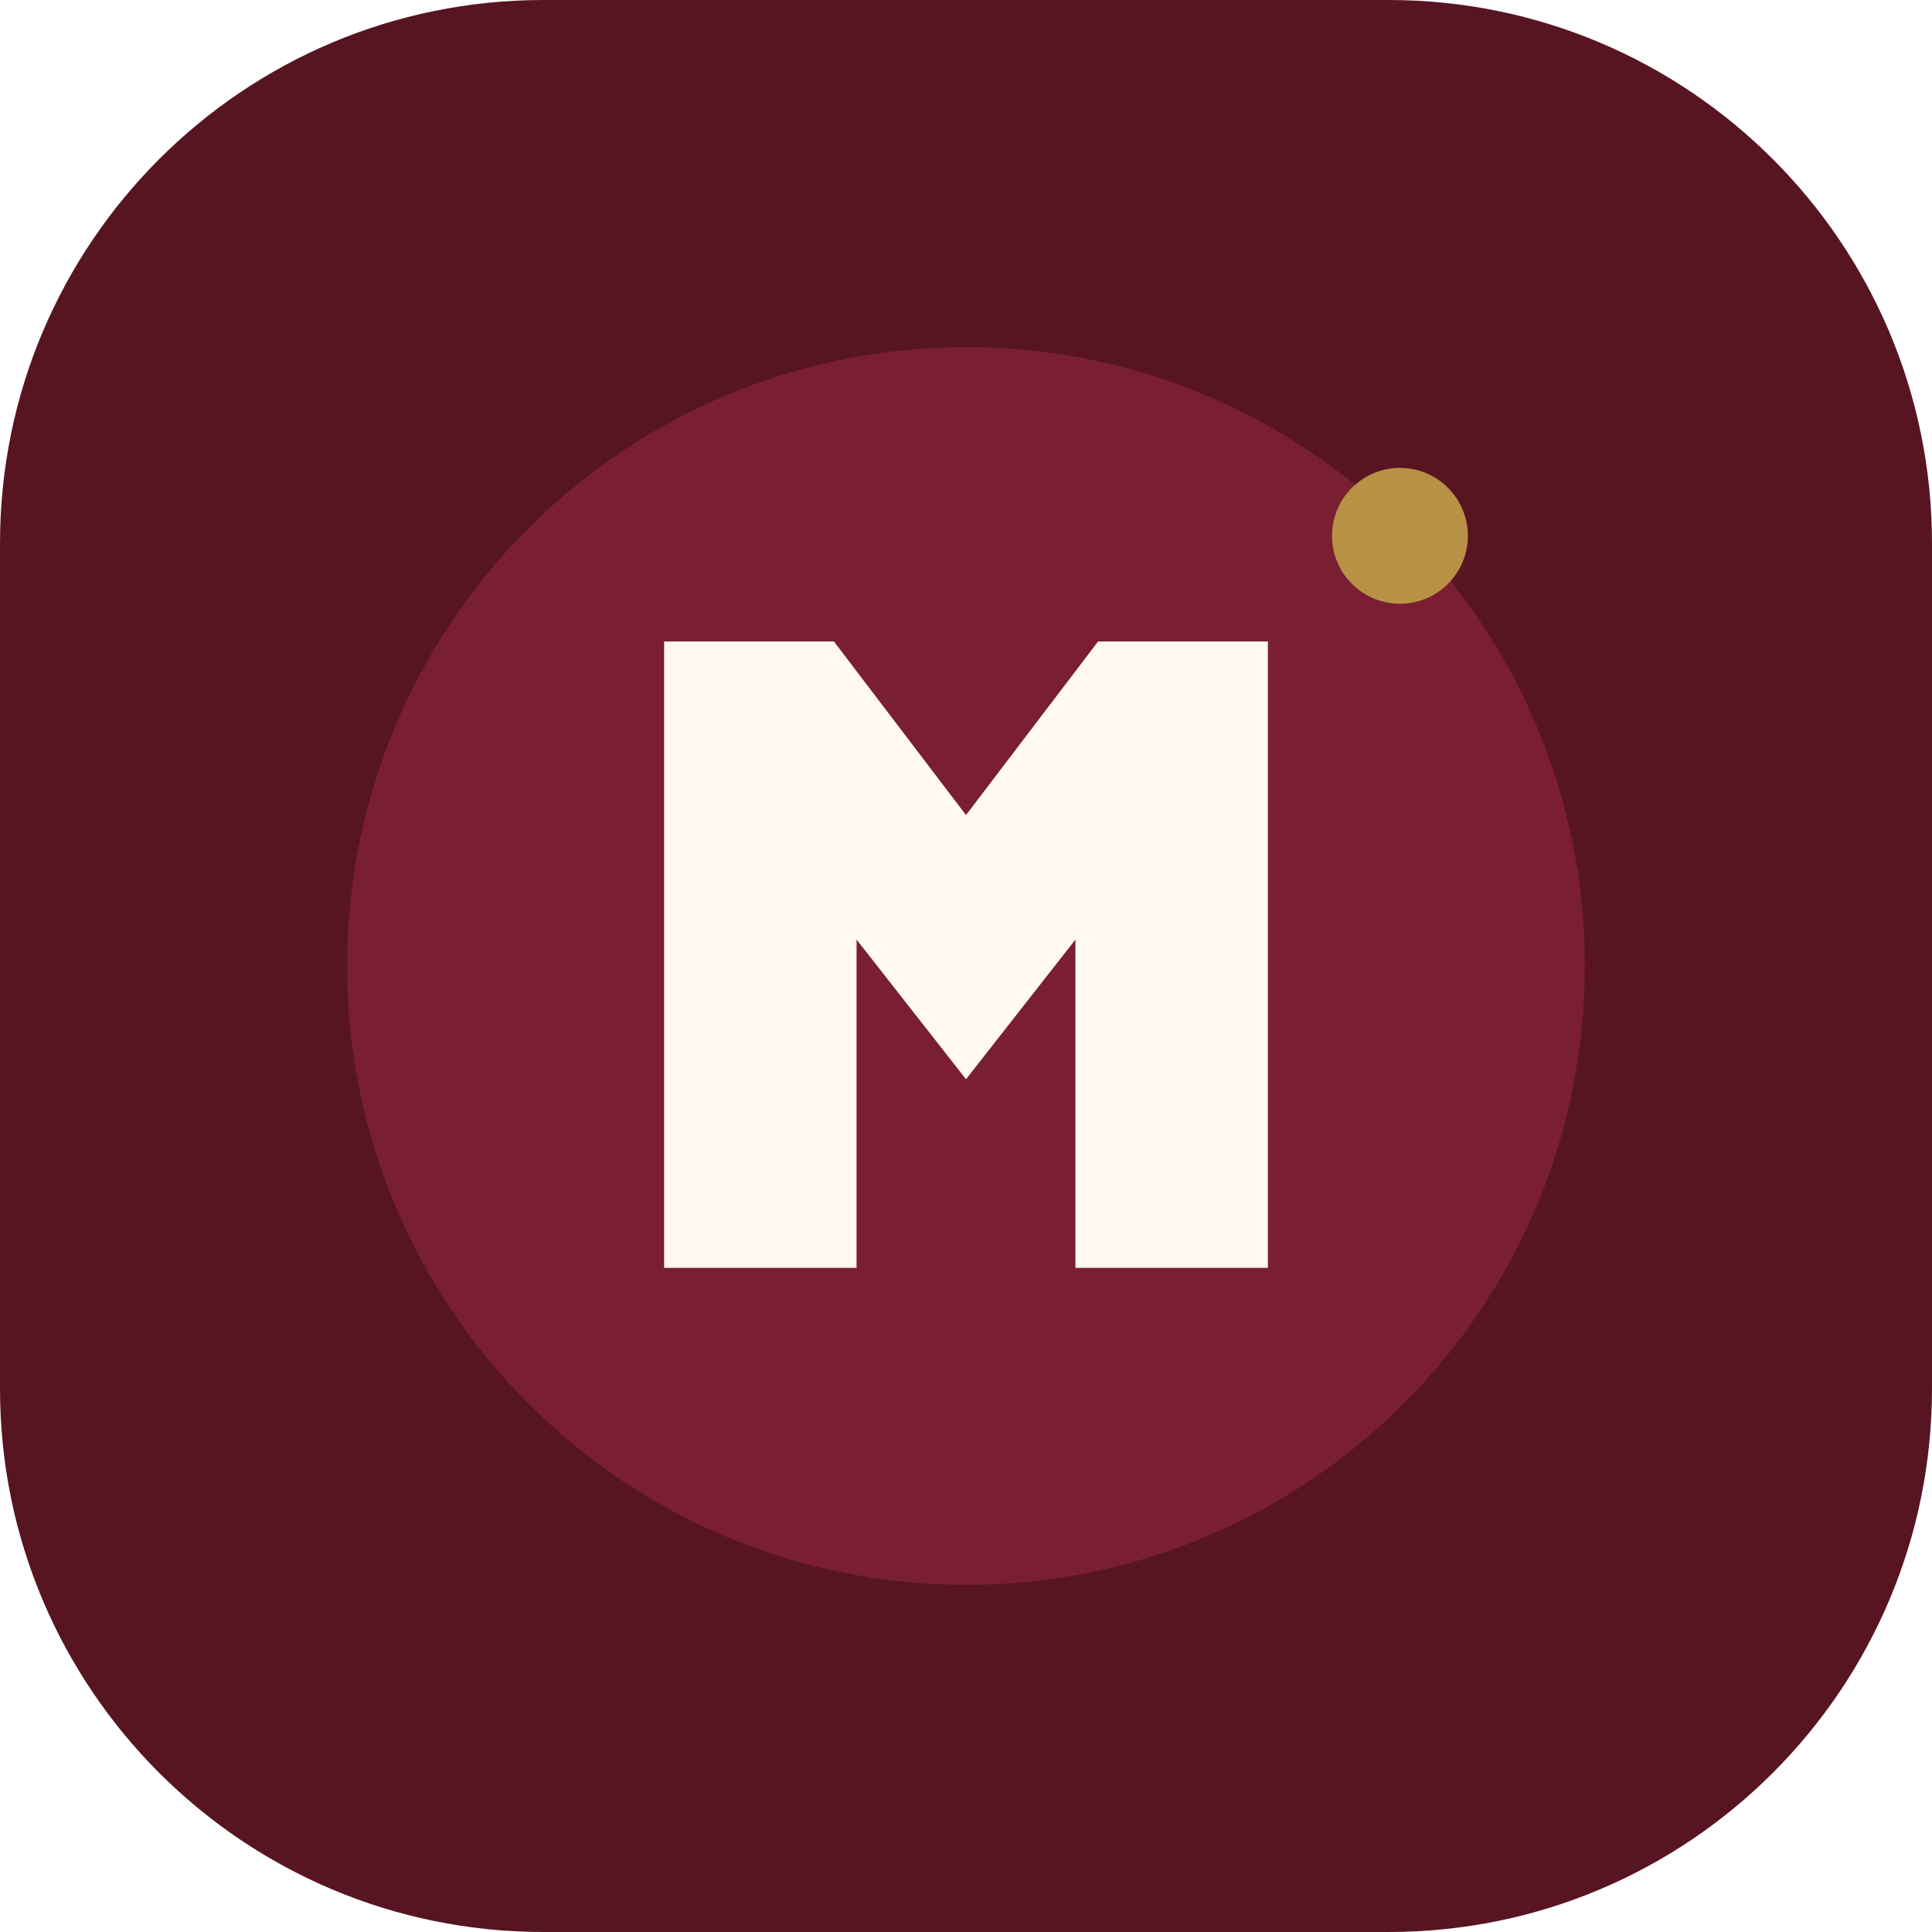
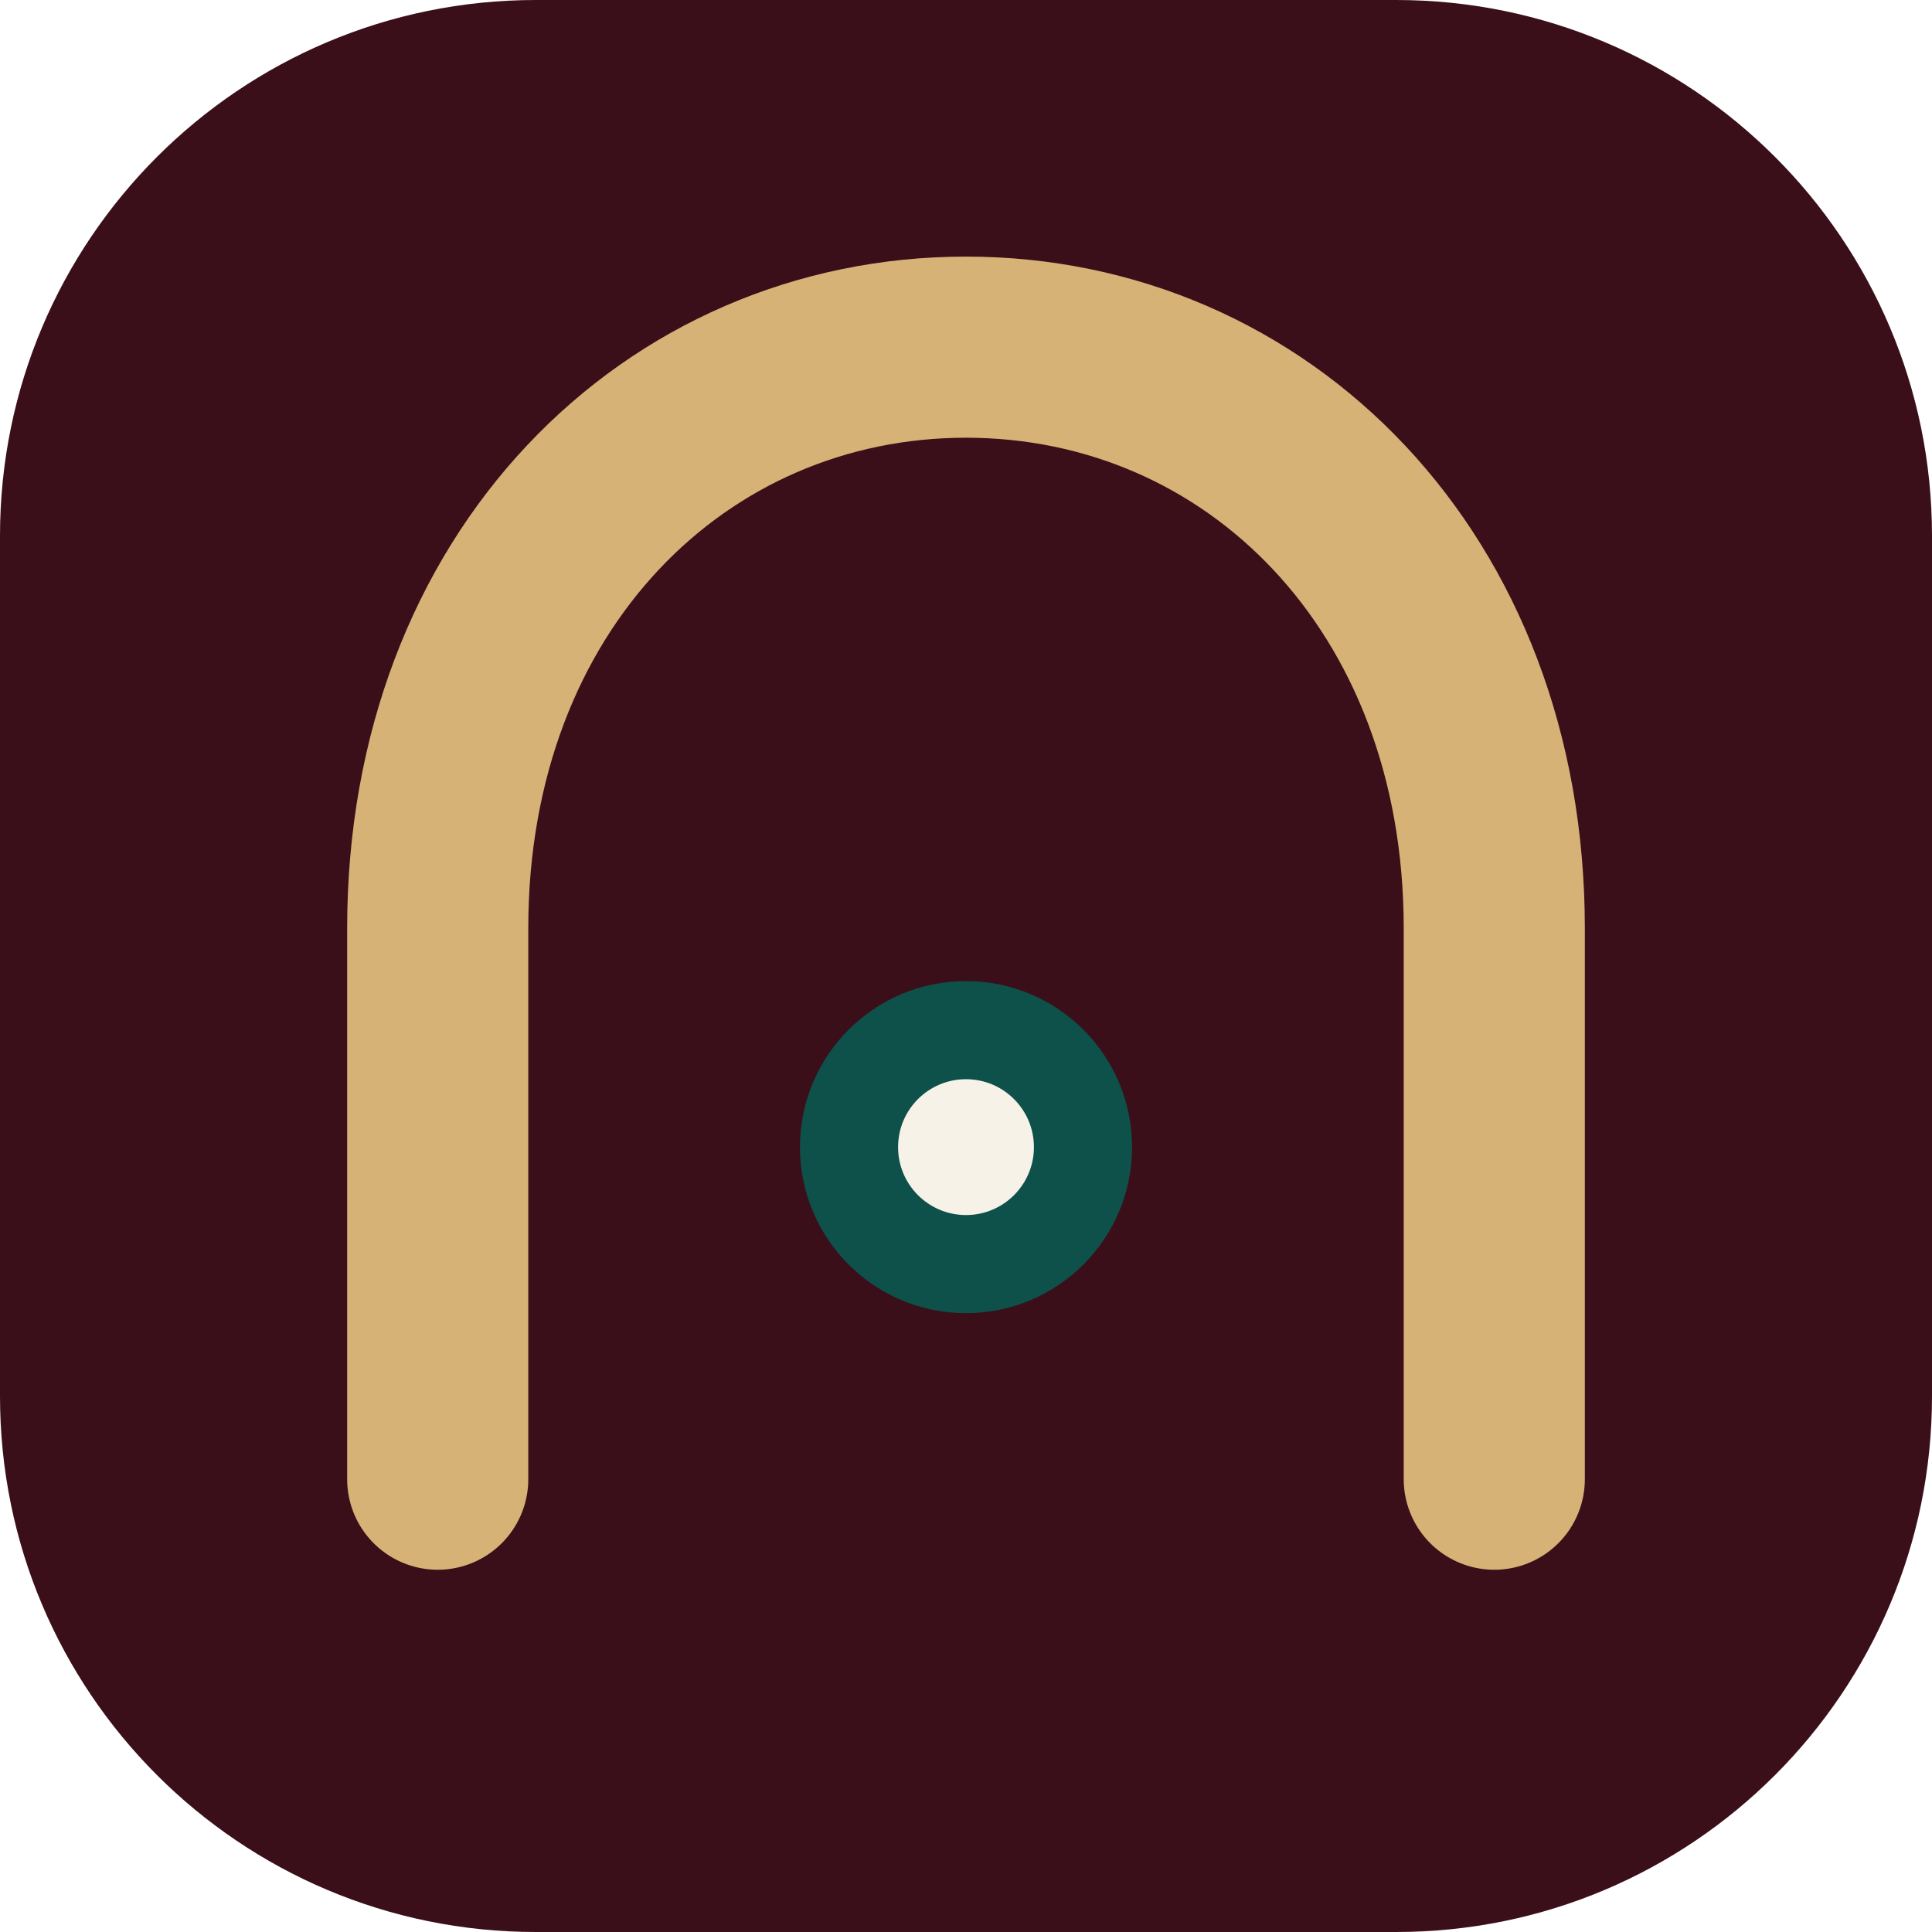
- <svg xmlns="http://www.w3.org/2000/svg" viewBox="0 0 512 512">
-   <rect width="512" height="512" rx="144" fill="#571522" />
-   <circle cx="256" cy="256" r="164" fill="#7A1F32" />
-   <path d="M176 336V170h45l35 46 35-46h45v166h-51V249l-29 37-29-37v87z" fill="#FFF9F1" />
-   <circle cx="371" cy="142" r="18" fill="#B99146" />
+ <svg xmlns="http://www.w3.org/2000/svg" viewBox="0 0 512 512" role="img" aria-label="Manbar candidate gate mark">
+   <rect width="512" height="512" rx="142" fill="#3A0F19" />
+   <path d="M116 392V246C116 154 179 92 256 92s140 62 140 154v146" fill="none" stroke="#D6B276" stroke-width="48" stroke-linecap="round" stroke-linejoin="round" />
+   <circle cx="256" cy="304" r="44" fill="#0D514A" />
+   <circle cx="256" cy="304" r="18" fill="#F7F2E8" />
</svg>
